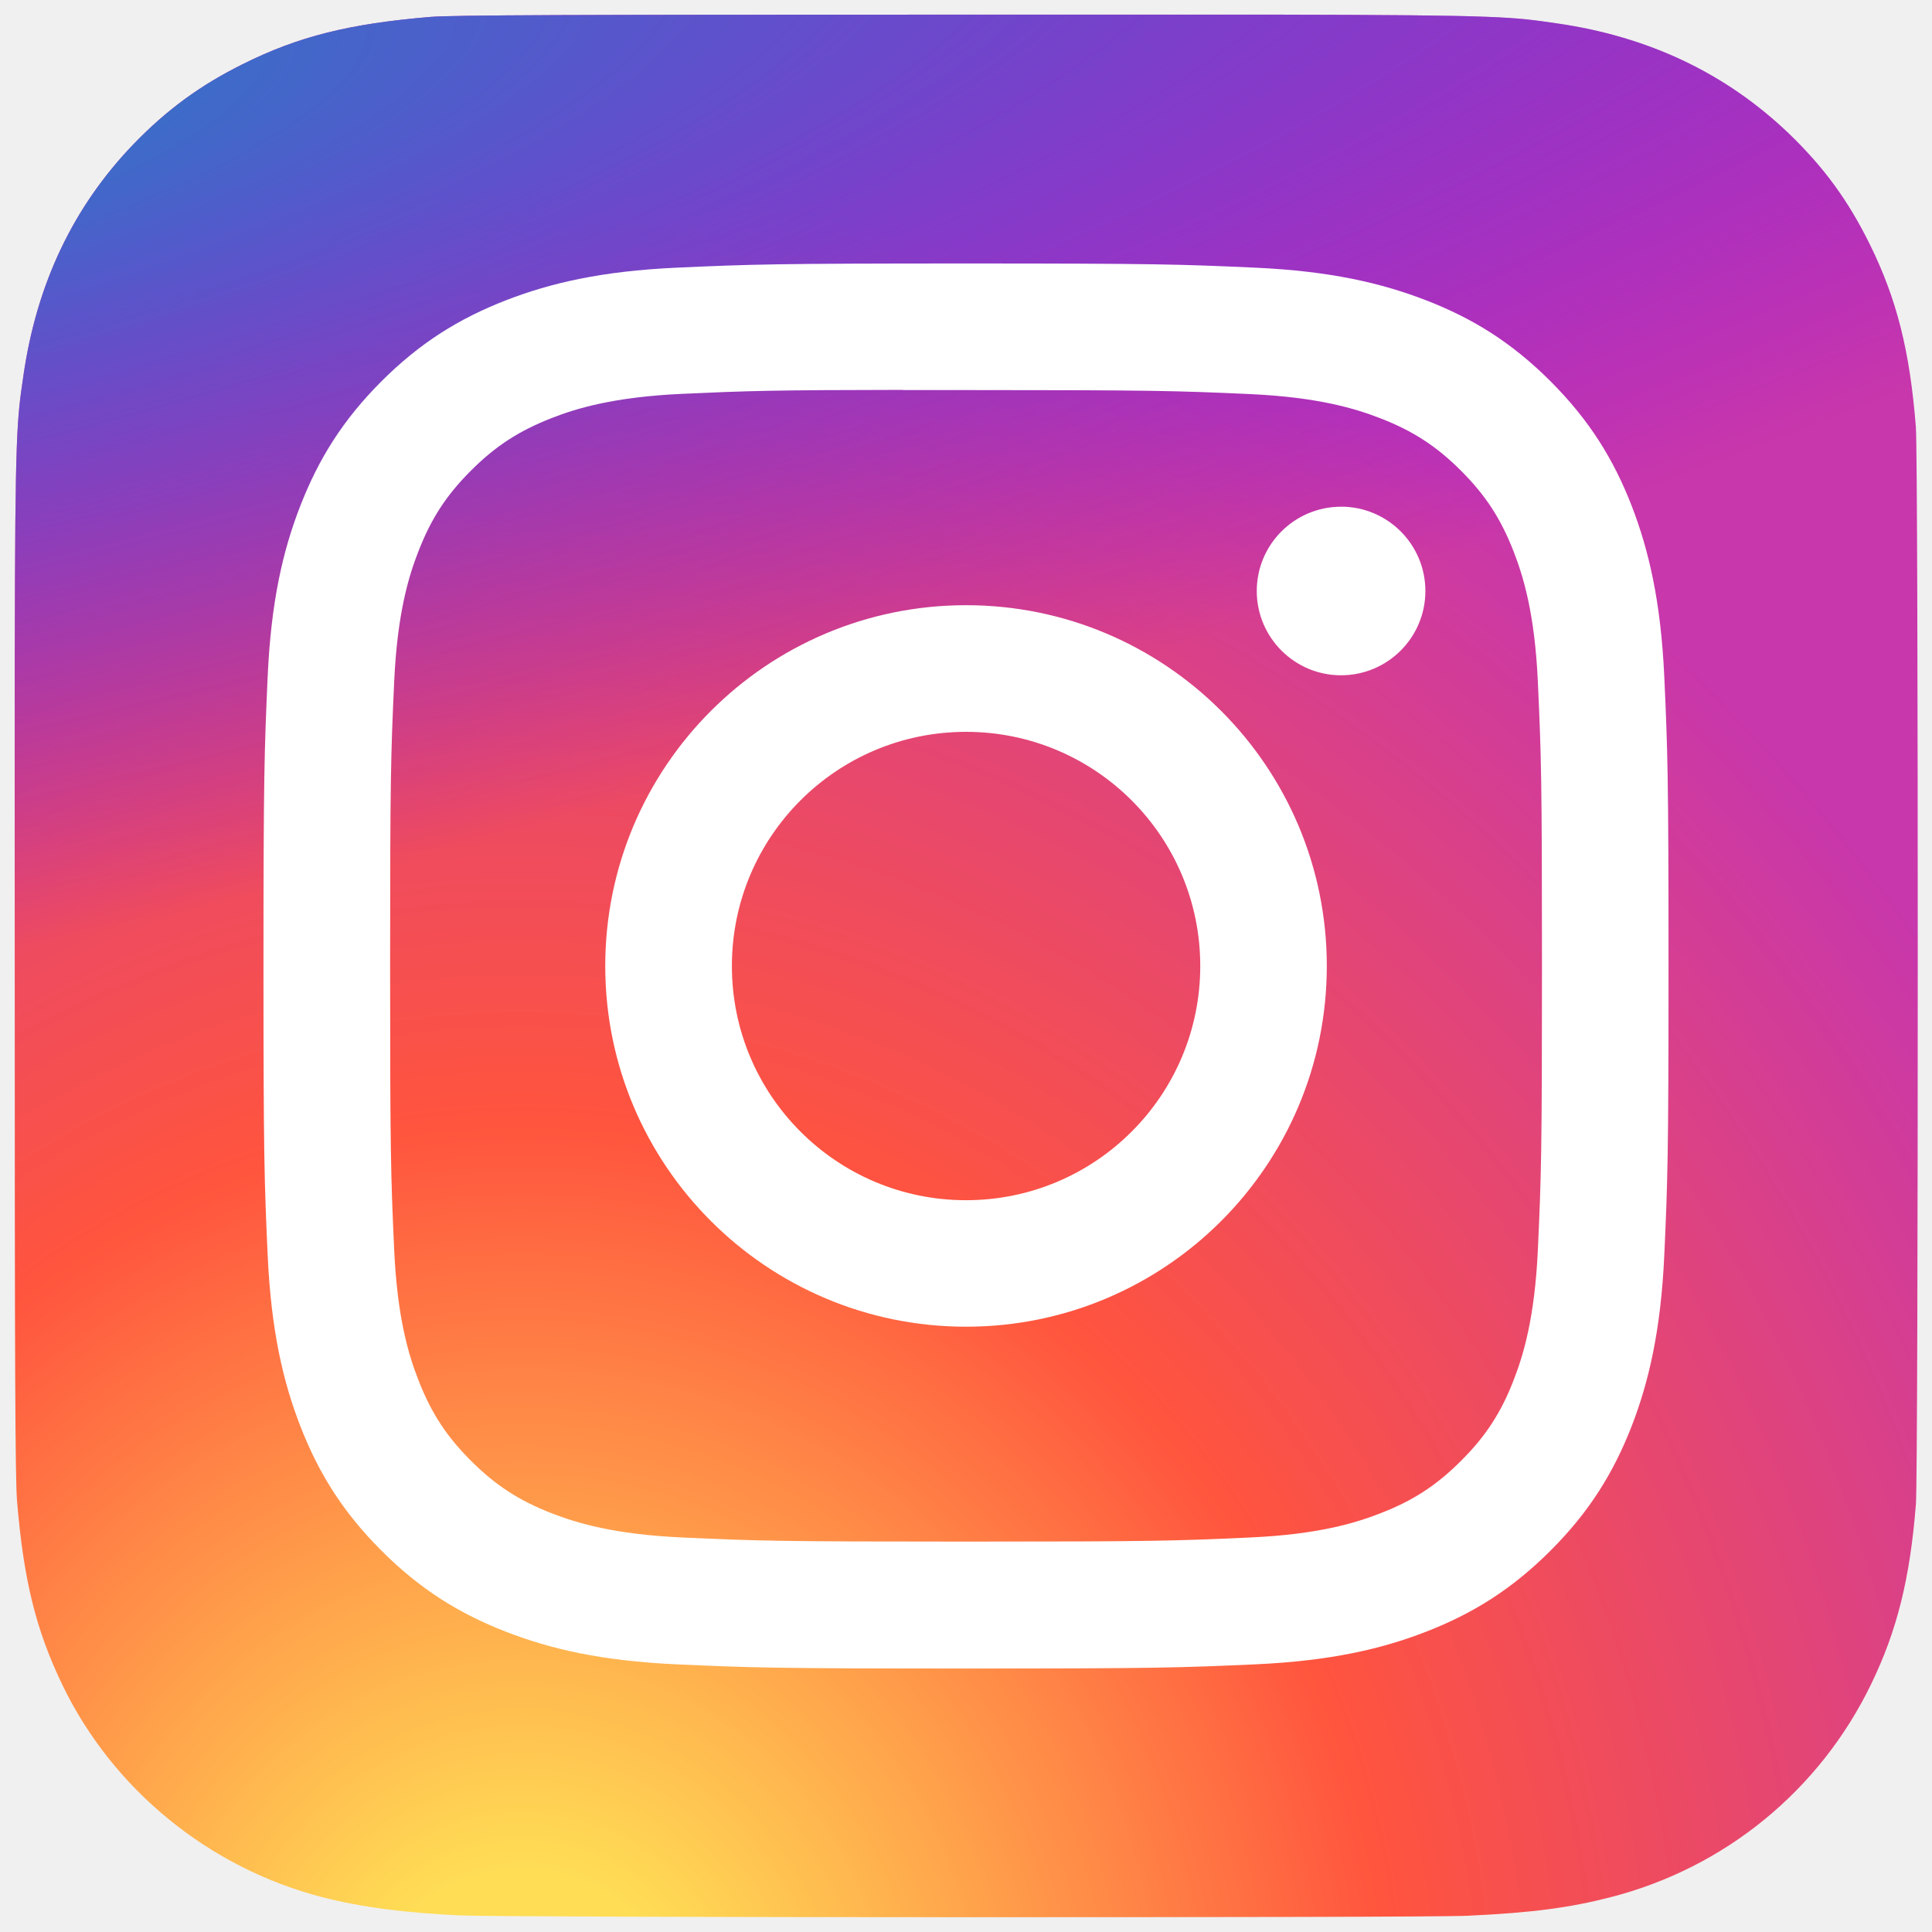
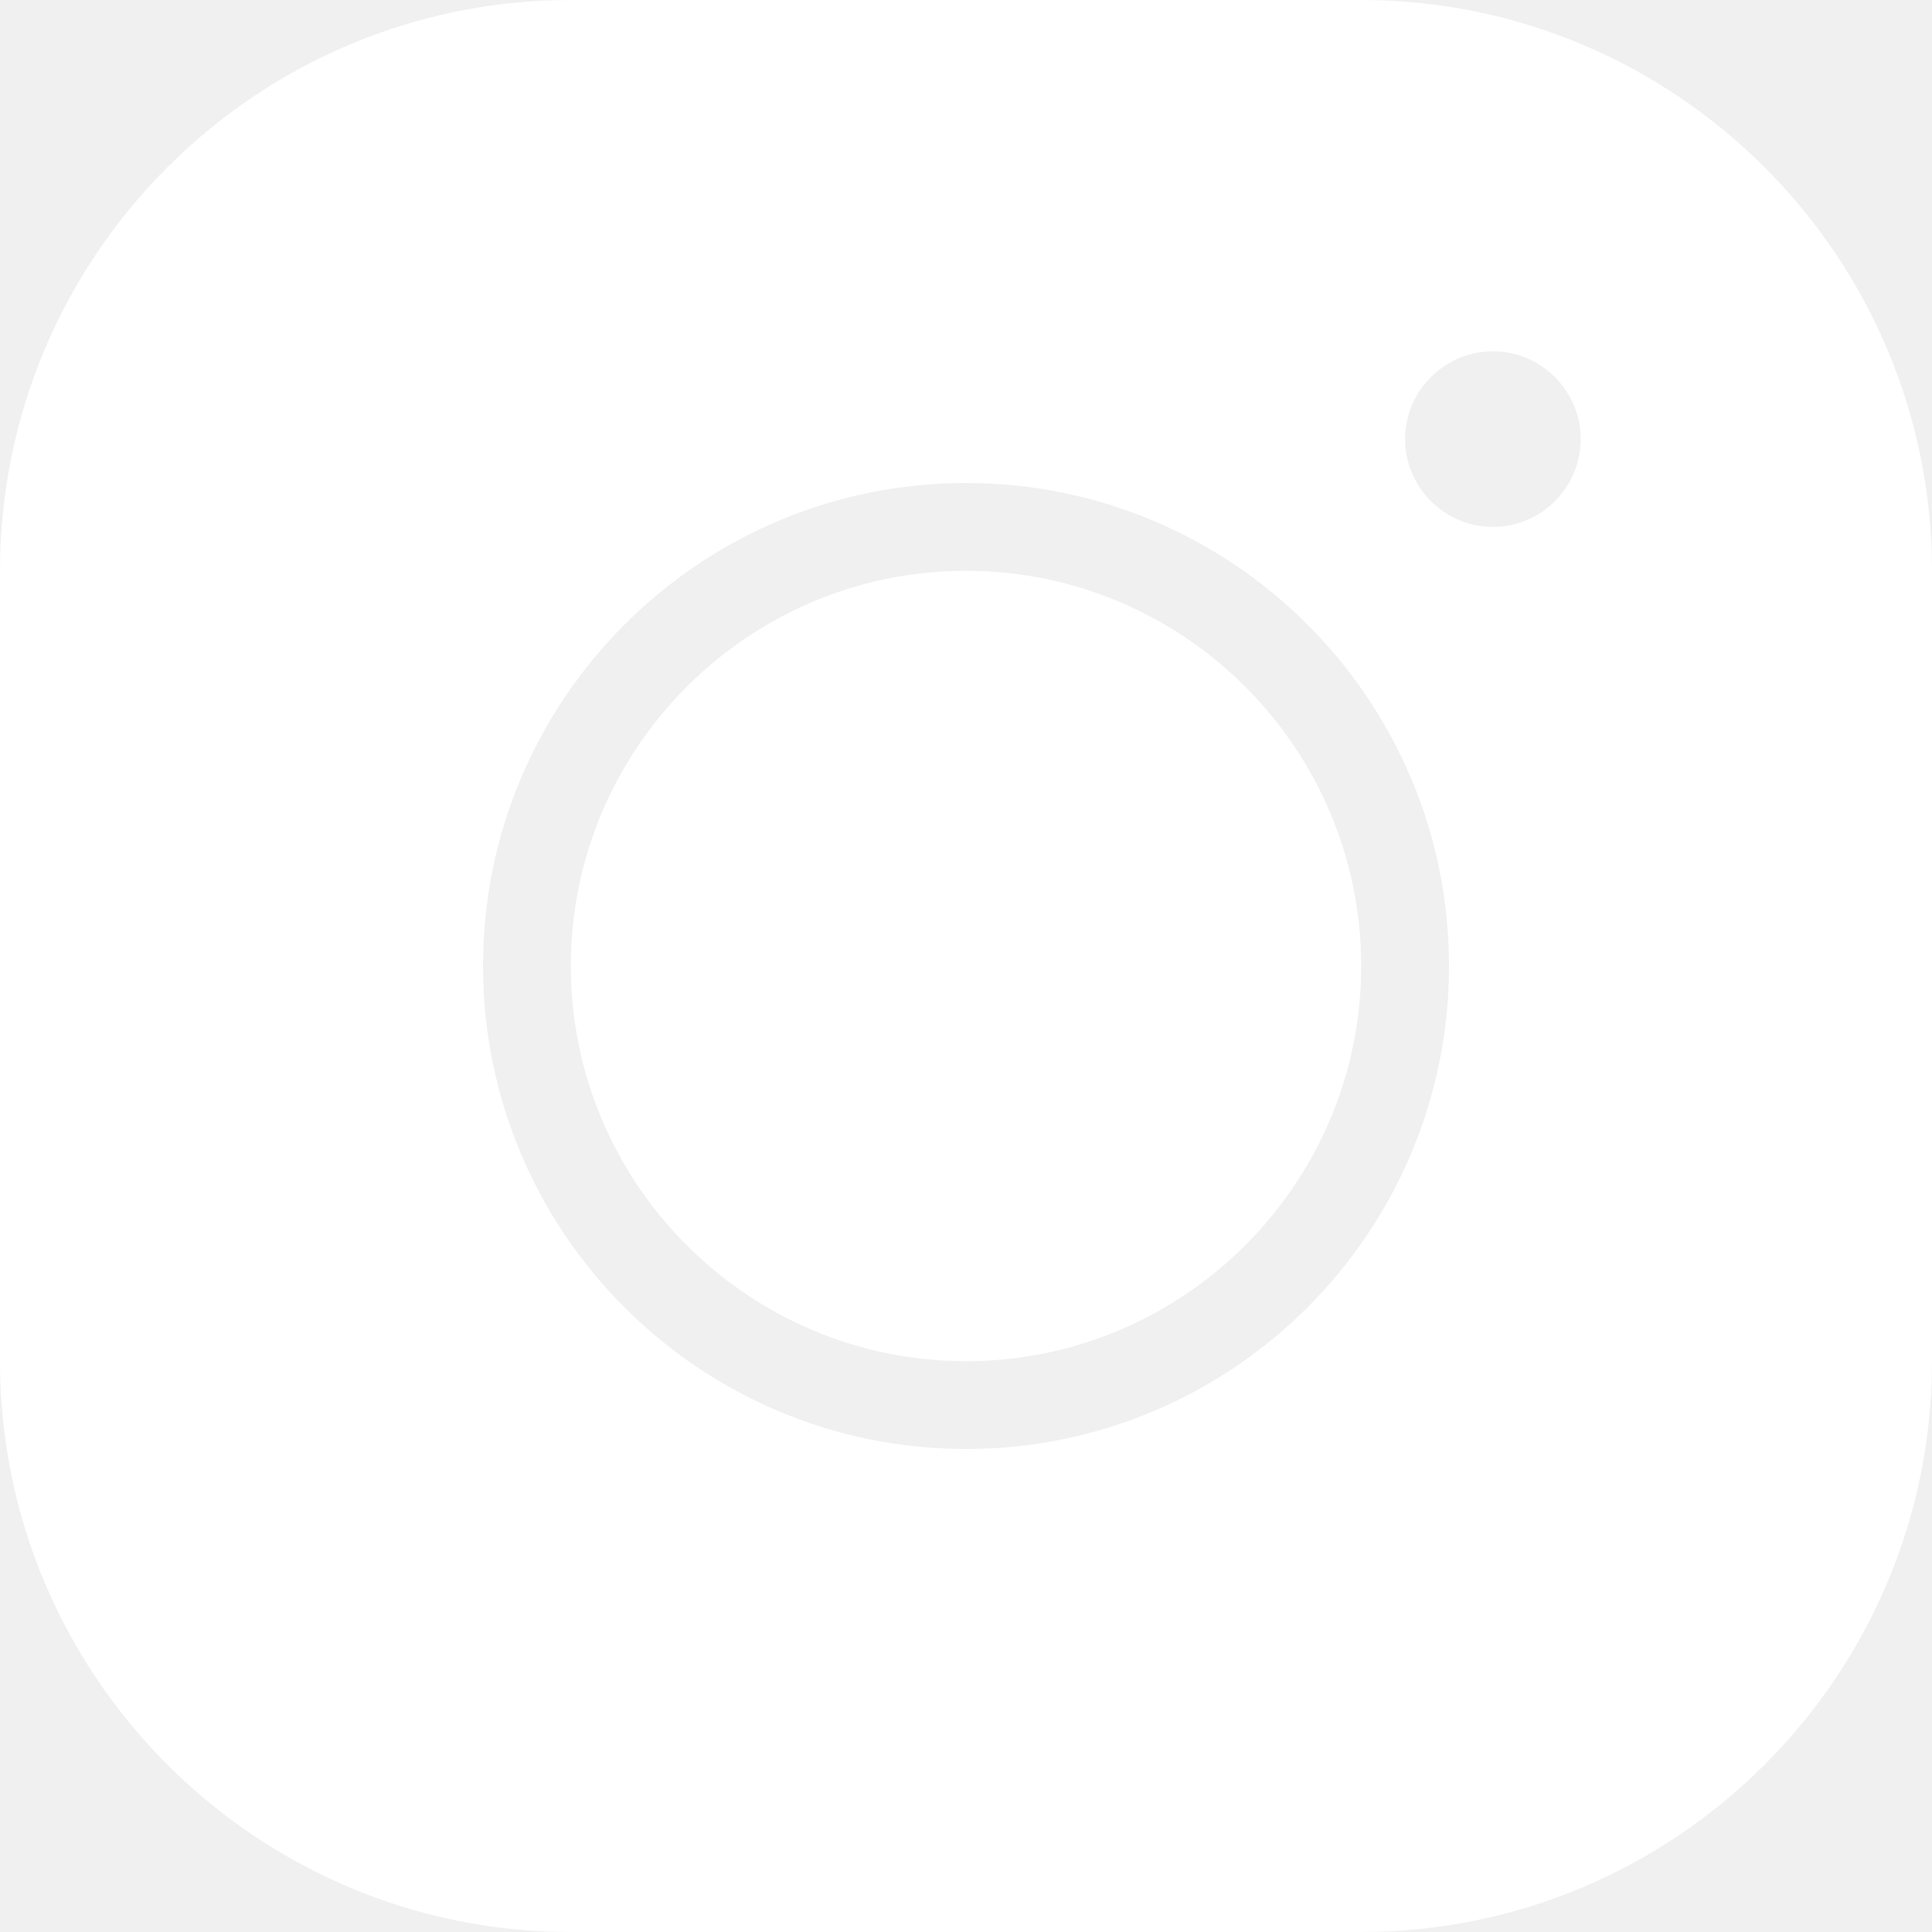
<svg xmlns="http://www.w3.org/2000/svg" width="40" height="40" viewBox="0 0 40 40" fill="none">
-   <g id="Instagram_logo_2016 1">
-     <path id="Vector" d="M20.01 0.303C11.786 0.303 9.38 0.312 8.912 0.35C7.225 0.491 6.174 0.756 5.03 1.326C4.148 1.764 3.453 2.272 2.766 2.983C1.516 4.281 0.759 5.877 0.485 7.775C0.351 8.696 0.312 8.884 0.305 13.589C0.302 15.158 0.305 17.222 0.305 19.991C0.305 28.209 0.314 30.612 0.353 31.078C0.489 32.721 0.747 33.754 1.292 34.885C2.335 37.048 4.326 38.672 6.671 39.279C7.483 39.488 8.38 39.603 9.532 39.657C10.02 39.678 14.992 39.694 19.968 39.694C24.944 39.694 29.92 39.688 30.395 39.663C31.729 39.601 32.503 39.497 33.359 39.276C35.72 38.666 37.674 37.066 38.738 34.872C39.273 33.769 39.544 32.697 39.667 31.14C39.693 30.801 39.705 25.389 39.705 19.985C39.705 14.581 39.693 9.179 39.666 8.84C39.541 7.258 39.27 6.195 38.718 5.07C38.265 4.15 37.762 3.463 37.032 2.76C35.728 1.515 34.135 0.758 32.235 0.484C31.315 0.351 31.131 0.311 26.422 0.303H20.01Z" fill="url(#paint0_radial_540_4007)" />
-     <path id="Vector_2" d="M20.01 0.303C11.786 0.303 9.38 0.312 8.912 0.35C7.225 0.491 6.174 0.756 5.03 1.326C4.148 1.764 3.453 2.272 2.766 2.983C1.516 4.281 0.759 5.877 0.485 7.775C0.351 8.696 0.312 8.884 0.305 13.589C0.302 15.158 0.305 17.222 0.305 19.991C0.305 28.209 0.314 30.612 0.353 31.078C0.489 32.721 0.747 33.754 1.292 34.885C2.335 37.048 4.326 38.672 6.671 39.279C7.483 39.488 8.38 39.603 9.532 39.657C10.02 39.678 14.992 39.694 19.968 39.694C24.944 39.694 29.92 39.688 30.395 39.663C31.729 39.601 32.503 39.497 33.359 39.276C35.72 38.666 37.674 37.066 38.738 34.872C39.273 33.769 39.544 32.697 39.667 31.14C39.693 30.801 39.705 25.389 39.705 19.985C39.705 14.581 39.693 9.179 39.666 8.84C39.541 7.258 39.27 6.195 38.718 5.07C38.265 4.15 37.762 3.463 37.032 2.76C35.728 1.515 34.135 0.758 32.235 0.484C31.315 0.351 31.131 0.311 26.422 0.303H20.01Z" fill="url(#paint1_radial_540_4007)" />
-     <path id="Vector_3" d="M20.001 5.455C16.051 5.455 15.555 5.472 14.004 5.542C12.455 5.613 11.398 5.859 10.473 6.218C9.517 6.59 8.705 7.087 7.897 7.895C7.088 8.704 6.591 9.515 6.218 10.472C5.857 11.397 5.612 12.454 5.542 14.002C5.473 15.554 5.455 16.05 5.455 20C5.455 23.95 5.472 24.445 5.542 25.996C5.614 27.545 5.859 28.602 6.218 29.526C6.59 30.483 7.087 31.295 7.896 32.103C8.704 32.912 9.515 33.41 10.472 33.782C11.397 34.142 12.454 34.387 14.002 34.458C15.554 34.528 16.049 34.545 19.999 34.545C23.95 34.545 24.444 34.528 25.996 34.458C27.544 34.387 28.602 34.142 29.528 33.782C30.484 33.41 31.294 32.912 32.103 32.103C32.912 31.295 33.409 30.483 33.782 29.527C34.139 28.602 34.385 27.544 34.457 25.996C34.527 24.445 34.545 23.95 34.545 20C34.545 16.05 34.527 15.554 34.457 14.002C34.385 12.454 34.139 11.397 33.782 10.472C33.409 9.515 32.912 8.704 32.103 7.895C31.294 7.086 30.485 6.589 29.527 6.218C28.6 5.859 27.542 5.613 25.994 5.542C24.442 5.472 23.948 5.455 19.997 5.455H20.001ZM18.696 8.076C19.084 8.075 19.516 8.076 20.001 8.076C23.885 8.076 24.345 8.09 25.879 8.159C27.297 8.224 28.067 8.461 28.579 8.66C29.258 8.924 29.742 9.239 30.251 9.748C30.76 10.257 31.075 10.742 31.339 11.421C31.538 11.933 31.776 12.703 31.84 14.121C31.91 15.654 31.925 16.115 31.925 19.997C31.925 23.878 31.91 24.339 31.84 25.872C31.775 27.291 31.538 28.06 31.339 28.572C31.076 29.251 30.76 29.735 30.251 30.243C29.742 30.752 29.259 31.068 28.579 31.331C28.067 31.531 27.297 31.768 25.879 31.832C24.345 31.902 23.885 31.917 20.001 31.917C16.117 31.917 15.657 31.902 14.124 31.832C12.705 31.767 11.936 31.53 11.423 31.331C10.744 31.067 10.259 30.752 9.75 30.243C9.241 29.734 8.926 29.25 8.662 28.571C8.462 28.059 8.225 27.289 8.161 25.871C8.091 24.338 8.077 23.877 8.077 19.993C8.077 16.109 8.091 15.651 8.161 14.117C8.225 12.699 8.462 11.929 8.662 11.417C8.925 10.738 9.241 10.253 9.75 9.744C10.259 9.235 10.744 8.92 11.423 8.655C11.935 8.455 12.705 8.219 14.124 8.154C15.465 8.093 15.985 8.075 18.696 8.072V8.076ZM27.765 10.491C26.802 10.491 26.02 11.272 26.02 12.236C26.02 13.199 26.802 13.981 27.765 13.981C28.729 13.981 29.511 13.199 29.511 12.236C29.511 11.272 28.729 10.49 27.765 10.49V10.491ZM20.001 12.53C15.876 12.53 12.531 15.875 12.531 20C12.531 24.125 15.876 27.468 20.001 27.468C24.126 27.468 27.47 24.125 27.47 20C27.47 15.875 24.126 12.53 20.001 12.53ZM20.001 15.152C22.679 15.152 24.85 17.322 24.85 20C24.85 22.678 22.679 24.849 20.001 24.849C17.323 24.849 15.153 22.678 15.153 20C15.153 17.322 17.323 15.152 20.001 15.152Z" fill="white" />
+   <g id="Property 1=Instagram" clip-path="url(#clip0_414_1007)">
+     <path id="Vector" d="M11.818 0C5.3 0 0 5.3 0 11.818V28.182C0 34.7 5.3 40 11.818 40H28.182C34.7 40 40 34.7 40 28.182V11.818C40 5.3 34.7 0 28.182 0H11.818ZM30.909 7.273C31.909 7.273 32.727 8.091 32.727 9.091C32.727 10.091 31.909 10.909 30.909 10.909C29.909 10.909 29.091 10.091 29.091 9.091C29.091 8.091 29.909 7.273 30.909 7.273ZM20 10C25.518 10 30 14.482 30 20C30 25.518 25.518 30 20 30C14.482 30 10 25.518 10 20C10 14.482 14.482 10 20 10ZM20 11.818C15.491 11.818 11.818 15.491 11.818 20C11.818 24.509 15.491 28.182 20 28.182C24.509 28.182 28.182 24.509 28.182 20C28.182 15.491 24.509 11.818 20 11.818Z" fill="white" />
  </g>
  <defs>
-     <radialGradient id="paint0_radial_540_4007" cx="0" cy="0" r="1" gradientUnits="userSpaceOnUse" gradientTransform="translate(10.7693 42.7275) rotate(-90) scale(39.039 36.3192)">
-       <stop stop-color="#FFDD55" />
-       <stop offset="0.1" stop-color="#FFDD55" />
-       <stop offset="0.5" stop-color="#FF543E" />
-       <stop offset="1" stop-color="#C837AB" />
-     </radialGradient>
-     <radialGradient id="paint1_radial_540_4007" cx="0" cy="0" r="1" gradientUnits="userSpaceOnUse" gradientTransform="translate(-6.29671 3.14067) rotate(78.6776) scale(17.4508 71.951)">
-       <stop stop-color="#3771C8" />
-       <stop offset="0.128" stop-color="#3771C8" />
-       <stop offset="1" stop-color="#6600FF" stop-opacity="0" />
-     </radialGradient>
+     <clipPath id="clip0_414_1007">
+       <rect width="40" height="40" fill="white" />
+     </clipPath>
  </defs>
</svg>
